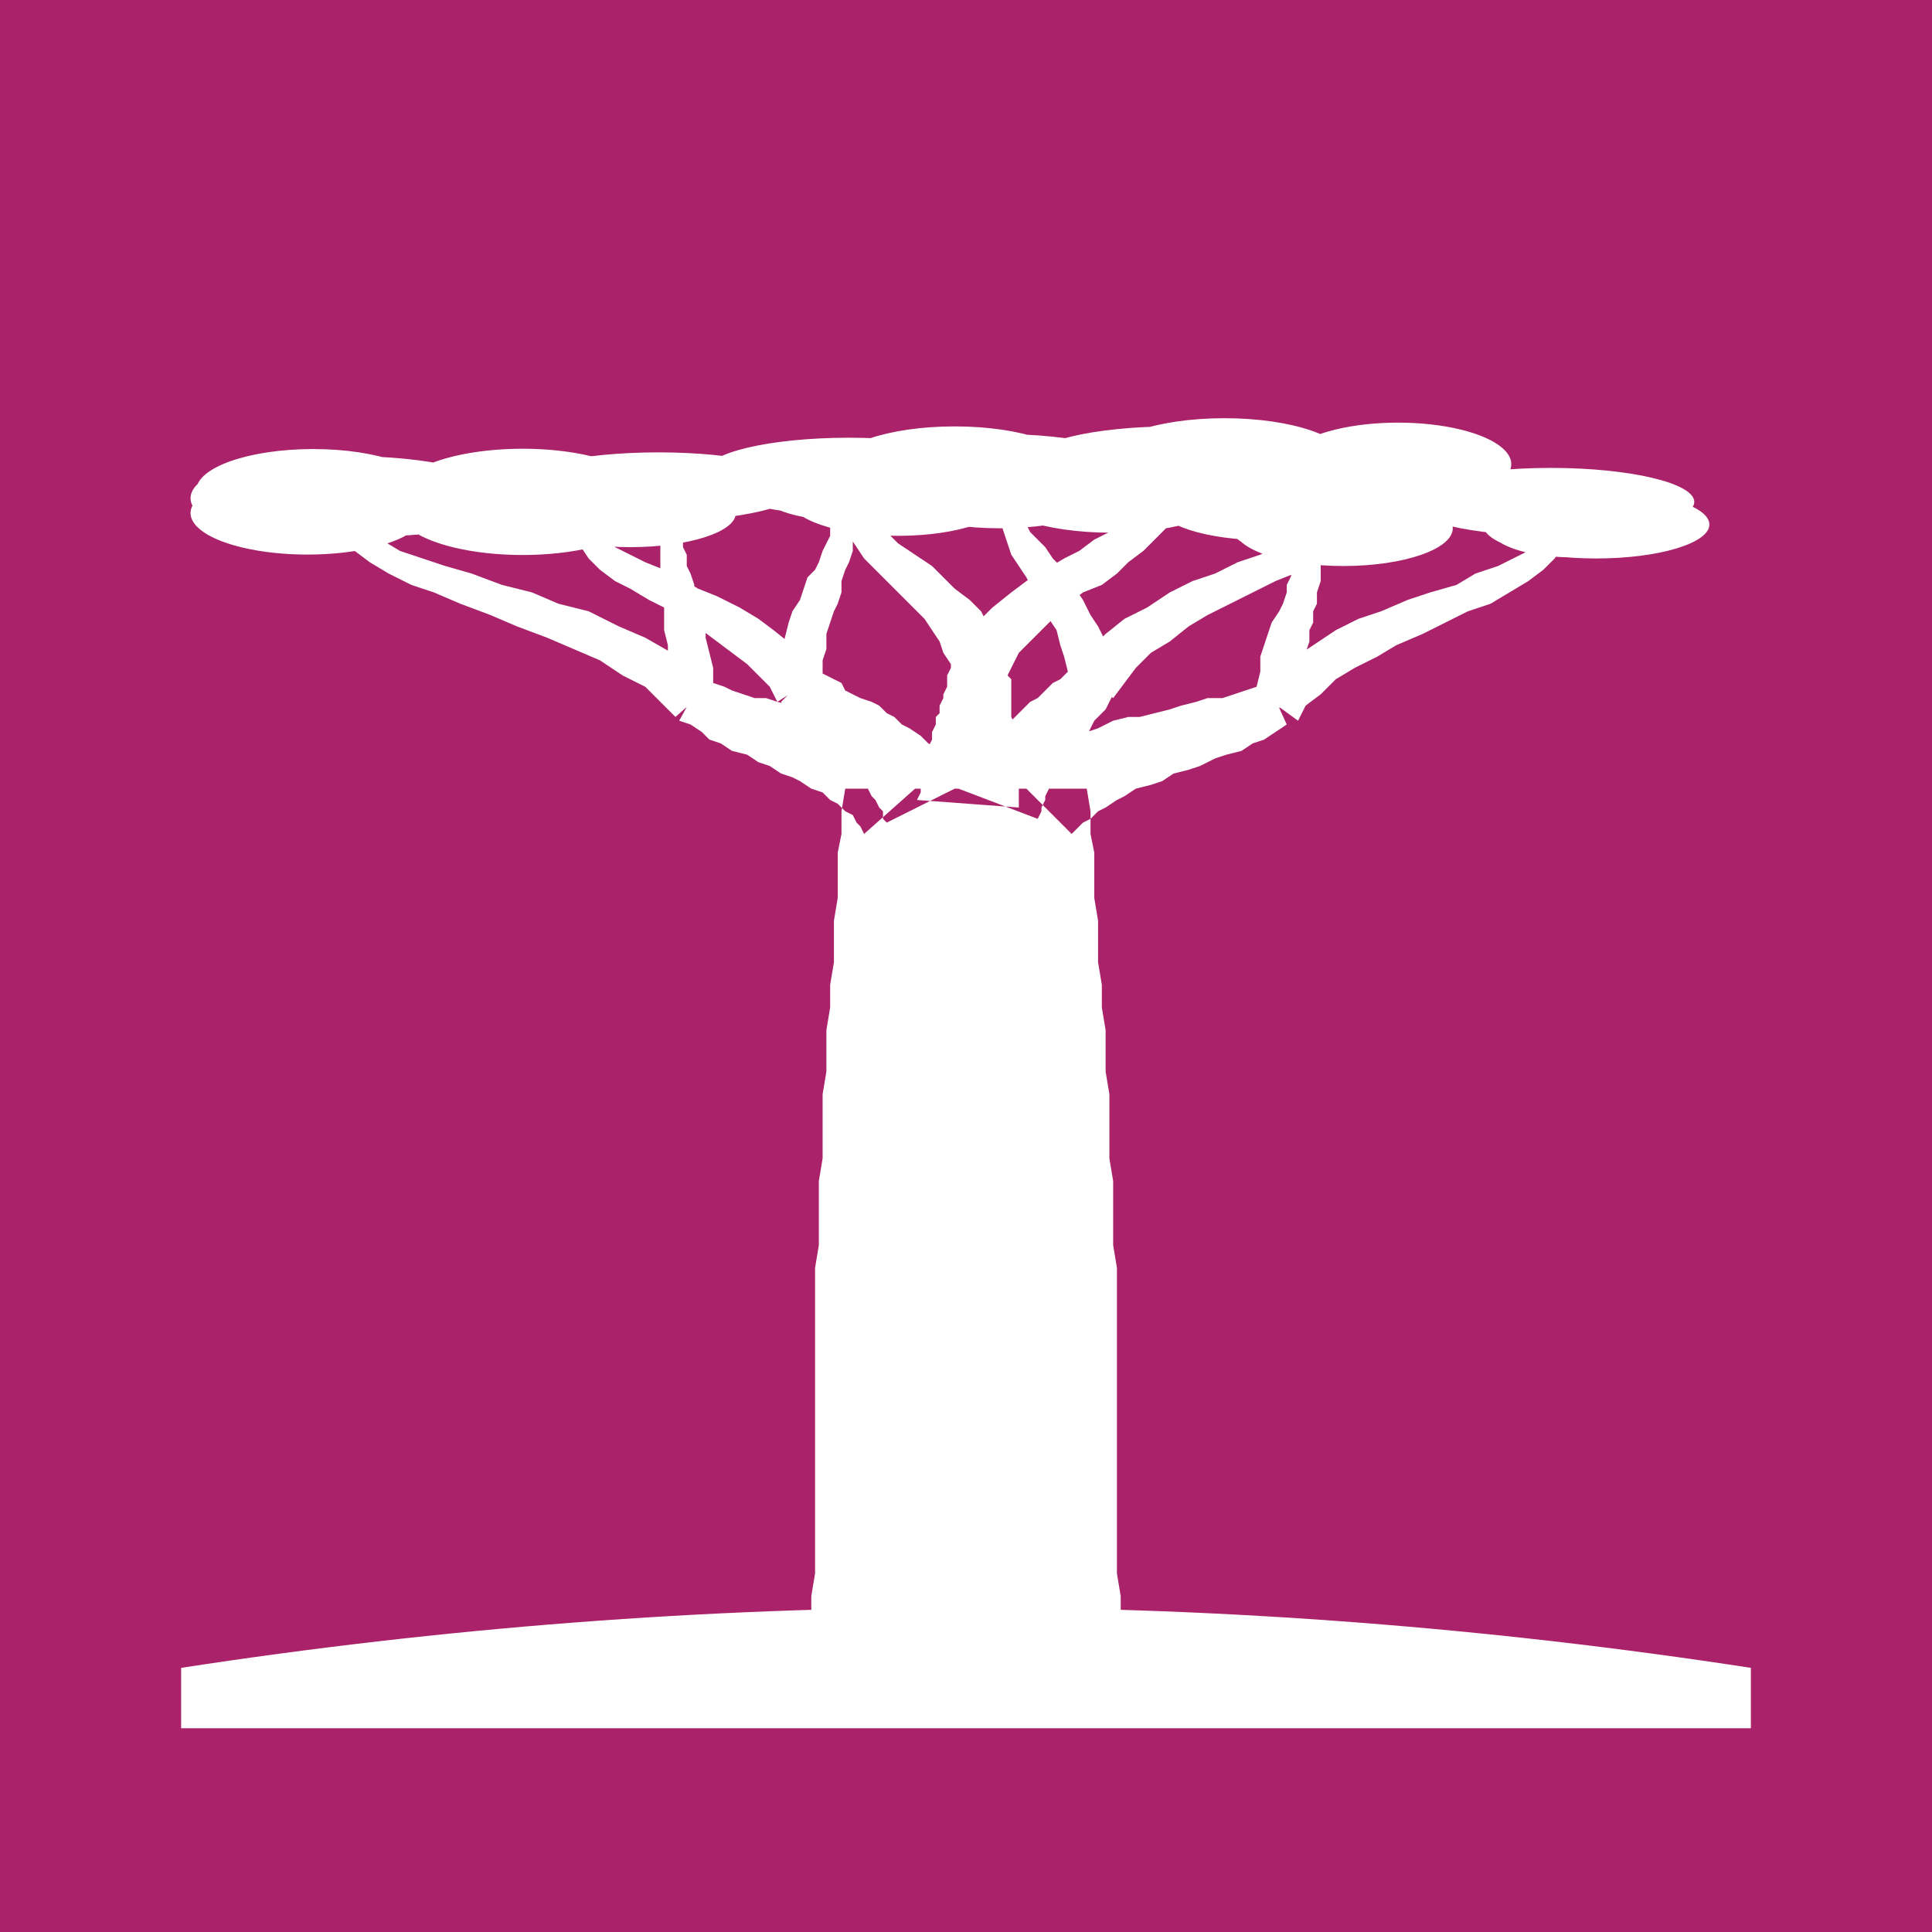
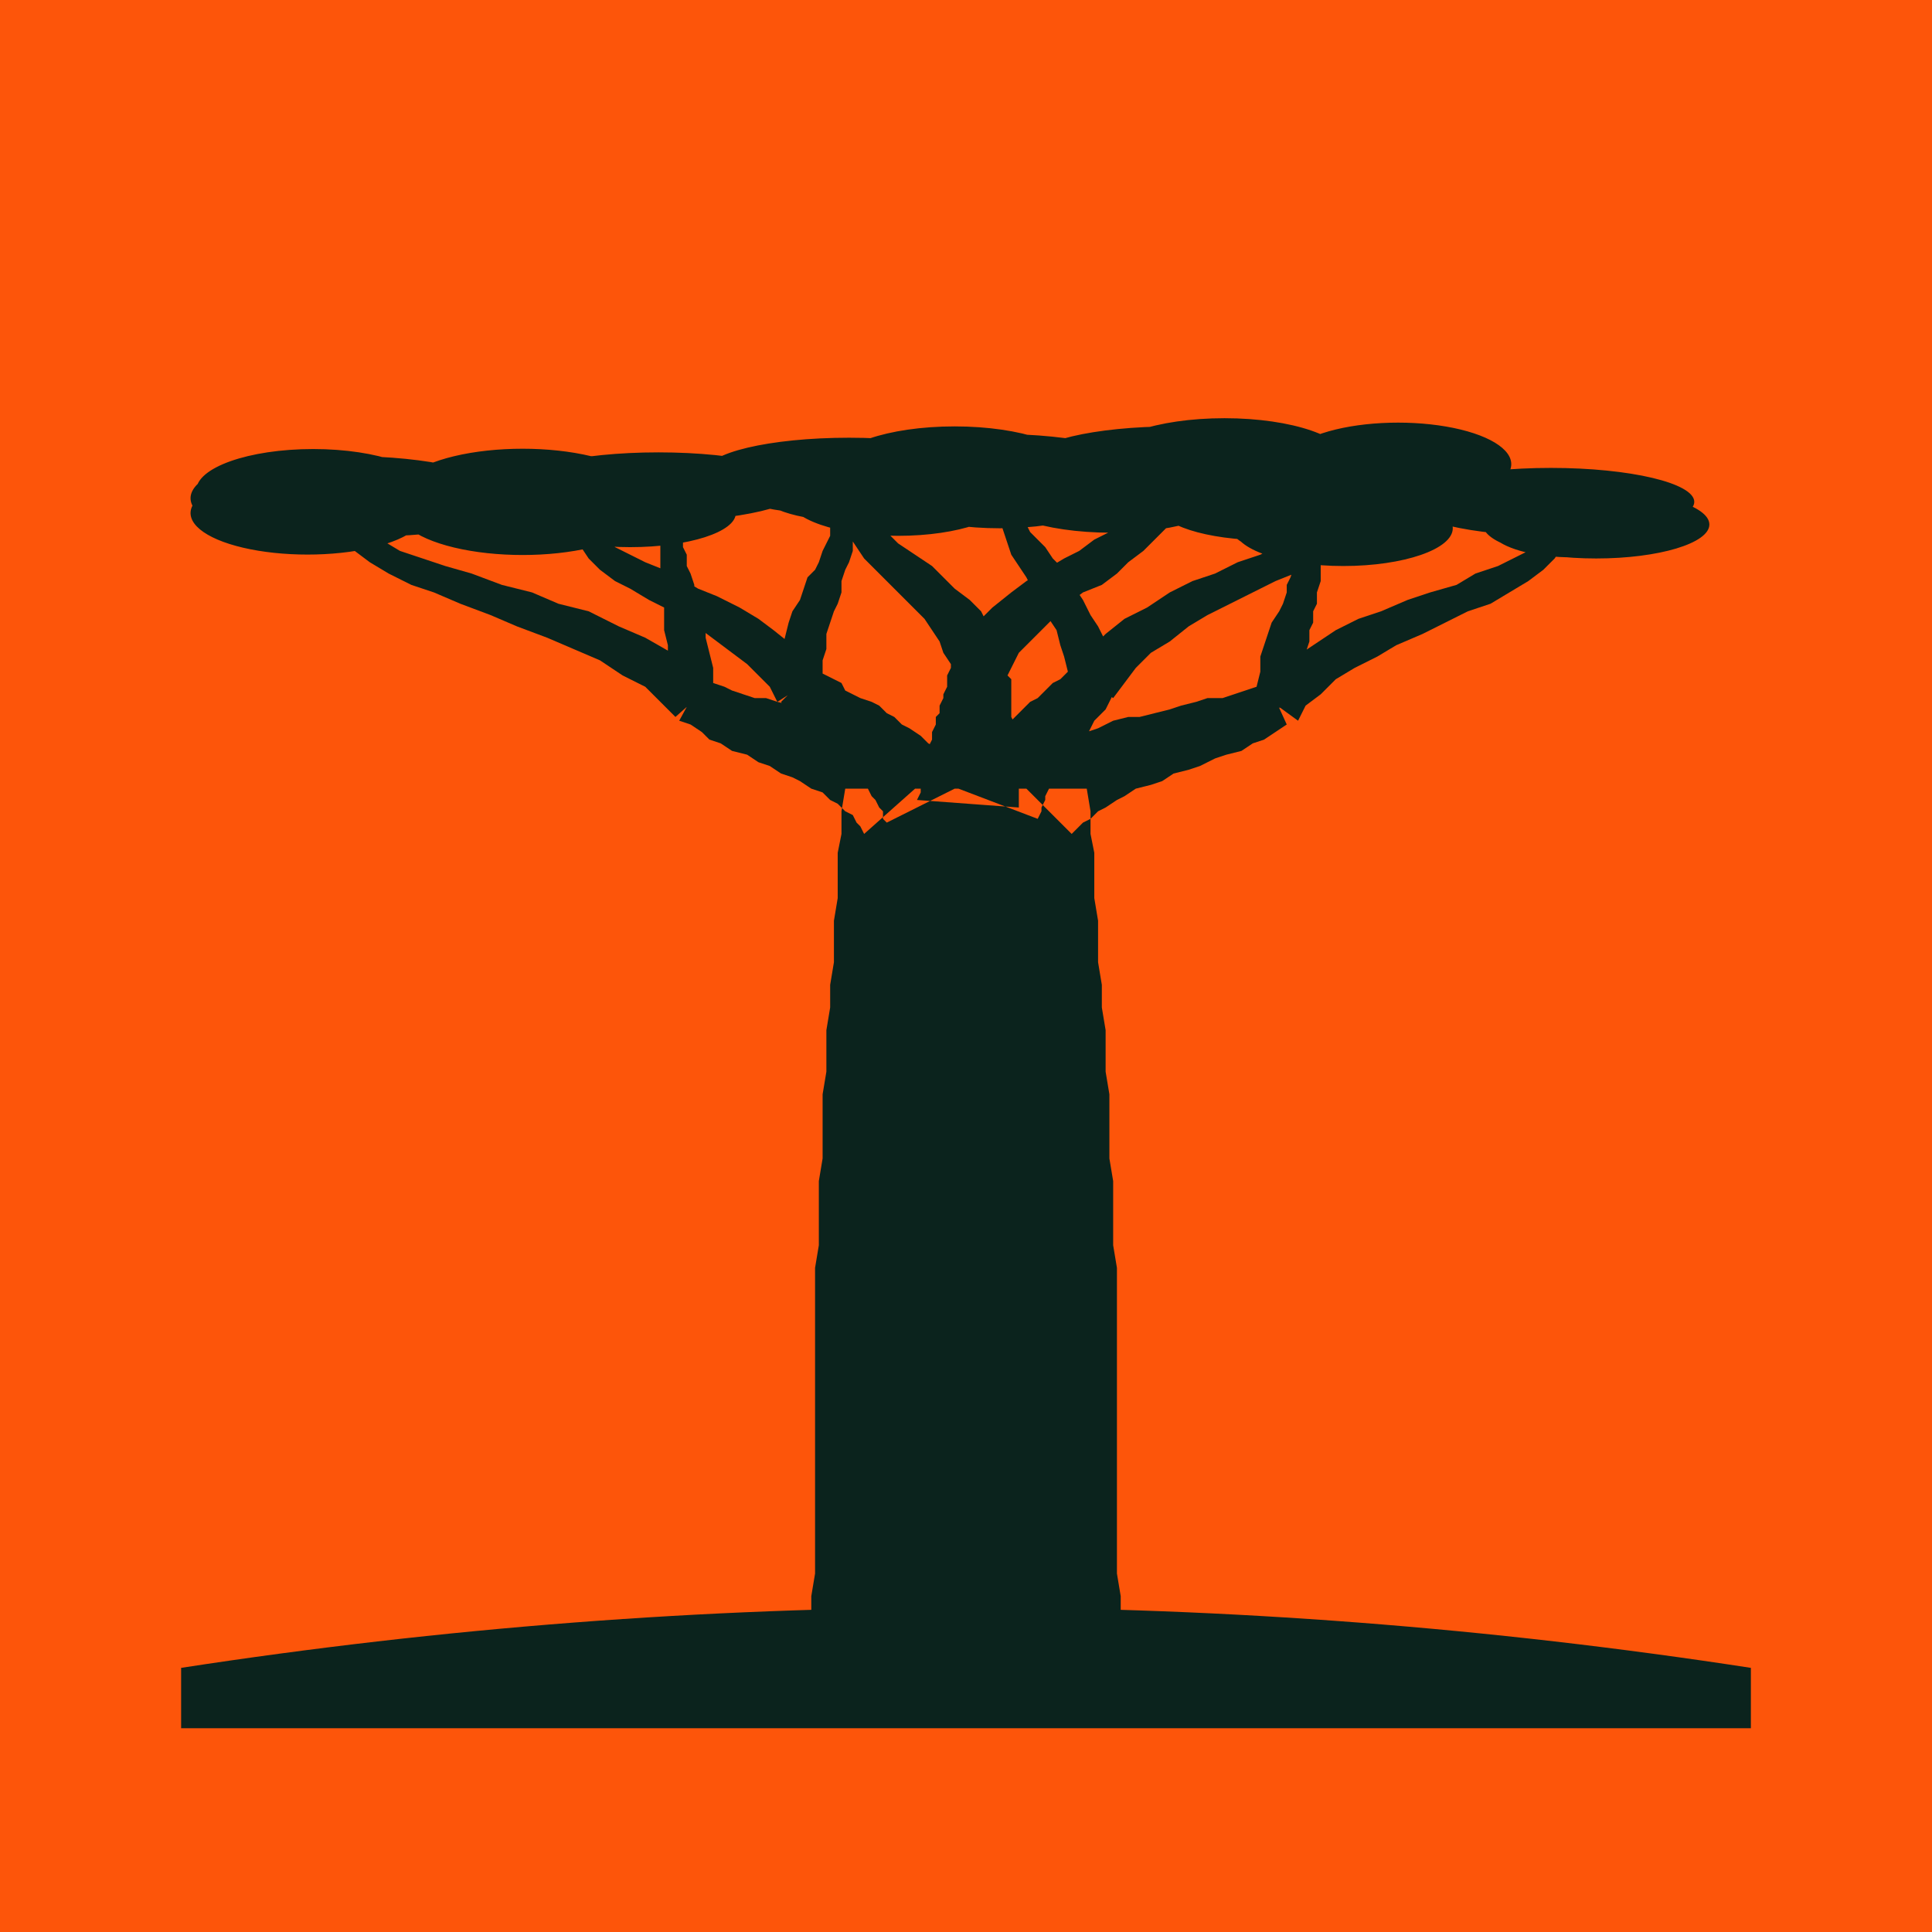
<svg xmlns="http://www.w3.org/2000/svg" viewBox="0 0 512 512">
-   <rect width="512" height="512" fill="#AA226A" />
-   <path fill="#FFFFFF" d="M54 130 A38 9 0 1 0 131 130 A38 9 0 1 0 54 130Z M136 129 A38 9 0 1 0 213 129 A38 9 0 1 0 136 129Z M118 130 A38 9 0 1 0 195 130 A38 9 0 1 0 118 130Z M190 127 A38 9 0 1 0 267 127 A38 9 0 1 0 190 127Z M187 125 A38 9 0 1 0 263 125 A38 9 0 1 0 187 125Z M273 122 A38 9 0 1 0 349 122 A38 9 0 1 0 273 122Z M226 124 A38 9 0 1 0 302 124 A38 9 0 1 0 226 124Z M316 124 A38 9 0 1 0 392 124 A38 9 0 1 0 316 124Z M306 133 A38 9 0 1 0 382 133 A38 9 0 1 0 306 133Z M373 133 A38 9 0 1 0 449 133 A38 9 0 1 0 373 133Z M201 440 L211 434 L215 428 L215 423 L216 417 L216 411 L216 405 L216 400 L216 394 L216 388 L216 382 L216 376 L216 371 L216 365 L216 359 L216 353 L216 348 L216 342 L216 336 L217 330 L217 324 L217 319 L217 313 L218 307 L218 301 L218 296 L218 290 L219 284 L219 278 L219 273 L220 267 L220 261 L221 255 L221 249 L221 244 L222 238 L222 232 L222 226 L223 221 L223 215 L224 209 L288 209 L289 215 L289 221 L290 226 L290 232 L290 238 L291 244 L291 249 L291 255 L292 261 L292 267 L293 273 L293 278 L293 284 L294 290 L294 296 L294 301 L294 307 L295 313 L295 319 L295 324 L295 330 L296 336 L296 342 L296 348 L296 353 L296 359 L296 365 L296 371 L296 376 L296 382 L296 388 L296 394 L296 400 L296 405 L296 411 L296 417 L297 423 L297 428 L301 434 L311 440Z M247 205 L245 203 L242 201 L239 199 L236 197 L232 195 L229 194 L226 192 L223 191 L219 190 L216 189 L213 188 L210 187 L206 186 L203 185 L200 185 L197 184 L194 183 L192 182 L189 181 L186 180 L180 191 L183 192 L186 194 L188 196 L191 197 L194 199 L198 200 L201 202 L204 203 L207 205 L210 206 L212 207 L215 209 L218 210 L220 212 L222 213 L224 215 L226 216 L227 218 L228 219 L229 221Z M188 182 L184 177 L178 173 L171 169 L164 166 L156 162 L148 160 L141 157 L133 155 L125 152 L118 150 L112 148 L106 146 L101 143 L98 141 L96 139 L95 137 A3 3 0 0 1 90 138 L90 138 L91 142 L94 146 L98 149 L103 152 L109 155 L115 157 L122 160 L130 163 L137 166 L145 169 L152 172 L159 175 L165 179 L171 182 L175 186 L179 190Z M190 186 L189 181 L189 177 L188 173 L187 169 L187 166 L186 163 L185 160 L184 157 L184 155 L183 152 L182 150 L182 147 L181 145 L181 142 L180 139 L180 136 A3 3 0 0 1 175 136 L175 136 L175 139 L175 142 L175 145 L175 148 L175 151 L175 154 L175 156 L176 159 L176 162 L176 164 L176 167 L177 171 L177 174 L177 178 L177 182 L177 186Z M255 208 L254 205 L252 203 L250 201 L248 198 L246 197 L244 195 L241 193 L239 192 L237 190 L235 189 L233 187 L231 186 L228 185 L226 184 L224 183 L223 181 L221 180 L219 179 L217 178 L216 177 L207 186 L208 188 L210 190 L212 192 L213 193 L215 195 L217 197 L219 198 L221 200 L222 201 L224 203 L225 205 L227 206 L228 208 L230 209 L231 211 L232 212 L233 214 L234 215 L234 217 L235 218Z M217 179 L214 175 L210 171 L205 167 L201 164 L196 161 L190 158 L185 156 L180 153 L176 151 L171 149 L167 147 L163 145 L161 143 L158 141 L157 140 L157 137 A3 3 0 0 1 152 138 L152 138 L152 141 L154 145 L156 148 L159 151 L163 154 L167 156 L172 159 L176 161 L181 164 L186 167 L190 170 L194 173 L198 176 L201 179 L204 182 L206 186Z M218 183 L218 179 L218 175 L219 172 L219 168 L220 165 L221 162 L222 160 L223 157 L223 154 L224 151 L225 149 L226 146 L226 143 L226 140 L227 137 L226 134 A3 3 0 0 1 221 134 L221 134 L221 137 L220 139 L220 142 L219 144 L218 146 L217 149 L216 151 L214 153 L213 156 L212 159 L210 162 L209 165 L208 169 L207 173 L206 177 L205 182Z M270 214 L270 212 L270 210 L270 208 L270 206 L270 204 L269 202 L269 200 L269 198 L269 196 L269 194 L269 192 L268 190 L268 189 L268 187 L268 185 L268 184 L268 182 L268 180 L267 179 L267 177 L252 176 L252 177 L251 179 L251 180 L251 182 L250 184 L250 185 L249 187 L249 189 L248 190 L248 192 L247 194 L247 196 L246 198 L246 200 L245 202 L245 204 L245 206 L244 208 L244 210 L243 212Z M267 175 L265 171 L262 166 L260 162 L257 159 L253 156 L250 153 L247 150 L244 148 L241 146 L238 144 L236 142 L234 140 L232 138 L230 136 L230 134 L229 132 A3 3 0 0 1 223 133 L223 133 L223 136 L224 139 L225 142 L227 145 L229 148 L232 151 L234 153 L237 156 L240 159 L242 161 L245 164 L247 167 L249 170 L250 173 L252 176 L253 180Z M266 181 L268 177 L270 173 L273 170 L276 167 L280 163 L283 160 L287 157 L292 155 L296 152 L299 149 L303 146 L306 143 L309 140 L311 137 L313 133 L313 129 A3 3 0 0 1 307 128 L307 128 L307 131 L305 133 L304 135 L301 137 L298 139 L294 141 L290 143 L286 146 L282 148 L277 151 L272 154 L268 157 L263 161 L259 165 L256 169 L253 174Z M275 217 L276 215 L276 214 L277 212 L277 211 L278 209 L279 208 L280 206 L281 204 L282 203 L283 201 L284 200 L285 198 L286 196 L288 195 L289 193 L290 191 L291 190 L293 188 L294 186 L295 184 L285 176 L284 177 L282 179 L281 180 L279 181 L278 182 L276 184 L275 185 L273 186 L271 188 L270 189 L268 191 L266 192 L264 194 L263 196 L261 198 L259 200 L258 202 L256 204 L255 206 L254 209Z M296 180 L295 175 L293 170 L291 166 L289 163 L287 159 L285 156 L283 153 L281 150 L279 148 L277 145 L275 143 L273 141 L272 139 L271 136 L270 134 L270 131 A3 3 0 0 1 265 131 L265 131 L265 134 L265 138 L266 141 L267 144 L268 147 L270 150 L272 153 L273 155 L275 158 L277 161 L278 164 L280 167 L281 171 L282 174 L283 178 L284 183Z M295 185 L298 181 L301 177 L305 173 L310 170 L315 166 L320 163 L326 160 L332 157 L338 154 L343 152 L348 149 L353 146 L357 143 L360 139 L362 136 L363 132 A3 3 0 0 1 358 131 L358 131 L357 133 L355 135 L353 138 L349 140 L345 142 L340 144 L334 147 L328 149 L322 152 L316 154 L310 157 L304 161 L298 164 L293 168 L288 173 L285 178Z M284 221 L286 219 L287 218 L289 217 L291 215 L293 214 L296 212 L298 211 L301 209 L305 208 L308 207 L311 205 L315 204 L318 203 L322 201 L325 200 L329 199 L332 197 L335 196 L338 194 L341 192 L336 181 L333 182 L330 183 L327 184 L324 185 L320 185 L317 186 L313 187 L310 188 L306 189 L302 190 L299 190 L295 191 L291 193 L288 194 L284 195 L281 197 L277 198 L274 200 L271 203 L268 205Z M345 188 L345 184 L345 180 L346 176 L346 173 L347 170 L347 167 L348 165 L348 162 L349 160 L349 157 L350 154 L350 152 L350 149 L350 146 L350 143 L350 140 A3 3 0 0 1 345 140 L345 140 L345 143 L344 146 L344 148 L343 150 L342 153 L341 155 L341 157 L340 160 L339 162 L337 165 L336 168 L335 171 L334 174 L334 178 L333 182 L332 187Z M344 191 L346 187 L350 184 L354 180 L359 177 L365 174 L370 171 L377 168 L383 165 L389 162 L395 160 L400 157 L405 154 L409 151 L412 148 L414 145 L415 141 A3 3 0 0 1 410 140 L410 140 L409 142 L408 144 L405 146 L401 148 L397 150 L391 152 L386 155 L379 157 L373 159 L366 162 L360 164 L354 167 L348 171 L342 175 L337 179 L333 183Z M52 130 A31 11 0 1 0 114 130 A31 11 0 1 0 52 130Z M76 134 A27 8 0 1 0 130 134 A27 8 0 1 0 76 134Z M51 134 A31 11 0 1 0 112 134 A31 11 0 1 0 51 134Z M150 132 A22 8 0 1 0 193 132 A22 8 0 1 0 150 132Z M139 136 A28 9 0 1 0 195 136 A28 9 0 1 0 139 136Z M137 133 A27 8 0 1 0 190 133 A27 8 0 1 0 137 133Z M130 134 A27 10 0 1 0 184 134 A27 10 0 1 0 130 134Z M106 133 A33 12 0 1 0 171 133 A33 12 0 1 0 106 133Z M131 132 A27 9 0 1 0 185 132 A27 9 0 1 0 131 132Z M207 130 A26 9 0 1 0 259 130 A26 9 0 1 0 207 130Z M209 132 A29 10 0 1 0 267 132 A29 10 0 1 0 209 132Z M192 128 A25 8 0 1 0 242 128 A25 8 0 1 0 192 128Z M213 131 A27 10 0 1 0 268 131 A27 10 0 1 0 213 131Z M201 130 A23 8 0 1 0 247 130 A23 8 0 1 0 201 130Z M209 132 A26 8 0 1 0 262 132 A26 8 0 1 0 209 132Z M292 122 A32 11 0 1 0 357 122 A32 11 0 1 0 292 122Z M262 130 A32 11 0 1 0 327 130 A32 11 0 1 0 262 130Z M295 125 A25 8 0 1 0 346 125 A25 8 0 1 0 295 125Z M233 129 A32 11 0 1 0 297 129 A32 11 0 1 0 233 129Z M221 124 A32 11 0 1 0 285 124 A32 11 0 1 0 221 124Z M230 125 A25 10 0 1 0 280 125 A25 10 0 1 0 230 125Z M346 130 A29 9 0 1 0 404 130 A29 9 0 1 0 346 130Z M341 125 A30 11 0 1 0 400 125 A30 11 0 1 0 341 125Z M347 130 A22 8 0 1 0 391 130 A22 8 0 1 0 347 130Z M307 134 A28 9 0 1 0 364 134 A28 9 0 1 0 307 134Z M327 140 A29 10 0 1 0 385 140 A29 10 0 1 0 327 140Z M325 138 A29 11 0 1 0 384 138 A29 11 0 1 0 325 138Z M397 138 A22 7 0 1 0 441 138 A22 7 0 1 0 397 138Z M395 138 A22 8 0 1 0 438 138 A22 8 0 1 0 395 138Z M393 139 A30 9 0 1 0 453 139 A30 9 0 1 0 393 139Z M48 442 Q256 410 464 442 L464 458 L48 458Z" />
+   <rect width="512" height="512" fill="#FD550A" />
+   <path fill="#0B231D" d="M54 130 A38 9 0 1 0 131 130 A38 9 0 1 0 54 130Z M136 129 A38 9 0 1 0 213 129 A38 9 0 1 0 136 129Z M118 130 A38 9 0 1 0 195 130 A38 9 0 1 0 118 130Z M190 127 A38 9 0 1 0 267 127 A38 9 0 1 0 190 127Z M187 125 A38 9 0 1 0 263 125 A38 9 0 1 0 187 125Z M273 122 A38 9 0 1 0 349 122 A38 9 0 1 0 273 122Z M226 124 A38 9 0 1 0 302 124 A38 9 0 1 0 226 124Z M316 124 A38 9 0 1 0 392 124 A38 9 0 1 0 316 124Z M306 133 A38 9 0 1 0 382 133 A38 9 0 1 0 306 133Z M373 133 A38 9 0 1 0 449 133 A38 9 0 1 0 373 133Z M201 440 L211 434 L215 428 L215 423 L216 417 L216 411 L216 405 L216 400 L216 394 L216 388 L216 382 L216 376 L216 371 L216 365 L216 359 L216 353 L216 348 L216 342 L216 336 L217 330 L217 324 L217 319 L217 313 L218 307 L218 301 L218 296 L218 290 L219 284 L219 278 L219 273 L220 267 L220 261 L221 255 L221 249 L221 244 L222 238 L222 232 L222 226 L223 221 L223 215 L224 209 L288 209 L289 215 L289 221 L290 226 L290 232 L290 238 L291 244 L291 249 L291 255 L292 261 L292 267 L293 273 L293 278 L293 284 L294 290 L294 296 L294 301 L294 307 L295 313 L295 319 L295 324 L295 330 L296 336 L296 342 L296 348 L296 353 L296 359 L296 365 L296 371 L296 376 L296 382 L296 388 L296 394 L296 400 L296 405 L296 411 L296 417 L297 423 L297 428 L301 434 L311 440Z M247 205 L245 203 L242 201 L239 199 L236 197 L232 195 L229 194 L226 192 L223 191 L219 190 L216 189 L213 188 L210 187 L206 186 L203 185 L200 185 L197 184 L194 183 L192 182 L189 181 L186 180 L180 191 L183 192 L186 194 L188 196 L191 197 L194 199 L198 200 L201 202 L204 203 L207 205 L210 206 L212 207 L215 209 L218 210 L220 212 L222 213 L224 215 L226 216 L227 218 L228 219 L229 221Z M188 182 L184 177 L178 173 L171 169 L164 166 L156 162 L148 160 L141 157 L133 155 L125 152 L118 150 L112 148 L106 146 L101 143 L98 141 L96 139 L95 137 A3 3 0 0 1 90 138 L90 138 L91 142 L94 146 L98 149 L103 152 L109 155 L115 157 L122 160 L130 163 L137 166 L145 169 L152 172 L159 175 L165 179 L171 182 L175 186 L179 190Z M190 186 L189 181 L189 177 L188 173 L187 169 L187 166 L186 163 L185 160 L184 157 L184 155 L183 152 L182 150 L182 147 L181 145 L181 142 L180 139 L180 136 A3 3 0 0 1 175 136 L175 136 L175 139 L175 142 L175 145 L175 148 L175 151 L175 154 L175 156 L176 159 L176 162 L176 164 L176 167 L177 171 L177 174 L177 178 L177 182 L177 186Z M255 208 L254 205 L252 203 L250 201 L248 198 L246 197 L244 195 L241 193 L239 192 L237 190 L235 189 L233 187 L231 186 L228 185 L226 184 L224 183 L223 181 L221 180 L219 179 L217 178 L216 177 L207 186 L208 188 L210 190 L212 192 L213 193 L215 195 L217 197 L219 198 L221 200 L222 201 L224 203 L225 205 L227 206 L228 208 L230 209 L231 211 L232 212 L233 214 L234 215 L234 217 L235 218Z M217 179 L214 175 L210 171 L205 167 L201 164 L196 161 L190 158 L185 156 L180 153 L176 151 L171 149 L167 147 L163 145 L161 143 L158 141 L157 140 L157 137 A3 3 0 0 1 152 138 L152 138 L152 141 L154 145 L156 148 L159 151 L163 154 L167 156 L172 159 L176 161 L181 164 L186 167 L190 170 L194 173 L198 176 L201 179 L204 182 L206 186Z M218 183 L218 179 L218 175 L219 172 L219 168 L220 165 L221 162 L222 160 L223 157 L223 154 L224 151 L225 149 L226 146 L226 143 L226 140 L227 137 L226 134 A3 3 0 0 1 221 134 L221 134 L221 137 L220 139 L220 142 L219 144 L218 146 L217 149 L216 151 L214 153 L213 156 L212 159 L210 162 L209 165 L208 169 L207 173 L206 177 L205 182Z M270 214 L270 212 L270 210 L270 208 L270 206 L270 204 L269 202 L269 200 L269 198 L269 196 L269 194 L269 192 L268 190 L268 189 L268 187 L268 185 L268 184 L268 182 L268 180 L267 179 L267 177 L252 176 L252 177 L251 179 L251 180 L251 182 L250 184 L250 185 L249 187 L249 189 L248 190 L248 192 L247 194 L247 196 L246 198 L246 200 L245 202 L245 204 L245 206 L244 208 L244 210 L243 212Z M267 175 L265 171 L262 166 L260 162 L257 159 L253 156 L250 153 L247 150 L244 148 L241 146 L238 144 L236 142 L234 140 L232 138 L230 136 L230 134 L229 132 A3 3 0 0 1 223 133 L223 133 L223 136 L224 139 L225 142 L227 145 L229 148 L232 151 L234 153 L237 156 L240 159 L242 161 L245 164 L247 167 L249 170 L250 173 L252 176 L253 180Z M266 181 L268 177 L270 173 L273 170 L276 167 L280 163 L283 160 L287 157 L292 155 L296 152 L299 149 L303 146 L306 143 L309 140 L311 137 L313 133 L313 129 A3 3 0 0 1 307 128 L307 128 L307 131 L305 133 L304 135 L301 137 L298 139 L294 141 L290 143 L286 146 L282 148 L277 151 L272 154 L268 157 L263 161 L259 165 L256 169 L253 174Z M275 217 L276 215 L276 214 L277 212 L277 211 L278 209 L279 208 L280 206 L281 204 L282 203 L283 201 L284 200 L285 198 L286 196 L288 195 L289 193 L290 191 L291 190 L293 188 L294 186 L295 184 L285 176 L284 177 L282 179 L281 180 L279 181 L278 182 L276 184 L275 185 L273 186 L271 188 L270 189 L268 191 L266 192 L264 194 L263 196 L261 198 L259 200 L258 202 L256 204 L255 206 L254 209Z M296 180 L295 175 L293 170 L291 166 L289 163 L287 159 L285 156 L283 153 L281 150 L279 148 L277 145 L275 143 L273 141 L272 139 L271 136 L270 134 L270 131 A3 3 0 0 1 265 131 L265 131 L265 134 L265 138 L266 141 L267 144 L268 147 L270 150 L272 153 L273 155 L275 158 L277 161 L278 164 L280 167 L281 171 L282 174 L283 178 L284 183Z M295 185 L298 181 L301 177 L305 173 L310 170 L315 166 L320 163 L326 160 L332 157 L338 154 L343 152 L348 149 L353 146 L357 143 L360 139 L362 136 L363 132 A3 3 0 0 1 358 131 L358 131 L357 133 L355 135 L353 138 L349 140 L345 142 L340 144 L334 147 L328 149 L322 152 L316 154 L310 157 L304 161 L298 164 L293 168 L288 173 L285 178Z M284 221 L286 219 L287 218 L289 217 L291 215 L293 214 L296 212 L298 211 L301 209 L305 208 L308 207 L311 205 L315 204 L318 203 L322 201 L325 200 L329 199 L332 197 L335 196 L338 194 L341 192 L336 181 L333 182 L330 183 L327 184 L324 185 L320 185 L317 186 L313 187 L310 188 L306 189 L302 190 L299 190 L295 191 L291 193 L288 194 L284 195 L281 197 L277 198 L274 200 L271 203 L268 205Z M345 188 L345 184 L345 180 L346 176 L346 173 L347 170 L347 167 L348 165 L348 162 L349 160 L349 157 L350 154 L350 152 L350 149 L350 146 L350 143 L350 140 A3 3 0 0 1 345 140 L345 140 L345 143 L344 146 L344 148 L343 150 L342 153 L341 155 L341 157 L340 160 L339 162 L337 165 L336 168 L335 171 L334 174 L334 178 L333 182 L332 187Z M344 191 L346 187 L350 184 L354 180 L359 177 L365 174 L370 171 L377 168 L383 165 L389 162 L395 160 L400 157 L405 154 L409 151 L412 148 L414 145 L415 141 A3 3 0 0 1 410 140 L410 140 L409 142 L408 144 L405 146 L401 148 L397 150 L391 152 L386 155 L379 157 L373 159 L366 162 L360 164 L354 167 L348 171 L342 175 L337 179 L333 183Z M52 130 A31 11 0 1 0 114 130 A31 11 0 1 0 52 130Z M76 134 A27 8 0 1 0 130 134 A27 8 0 1 0 76 134Z M51 134 A31 11 0 1 0 112 134 A31 11 0 1 0 51 134Z M150 132 A22 8 0 1 0 193 132 A22 8 0 1 0 150 132Z M139 136 A28 9 0 1 0 195 136 A28 9 0 1 0 139 136Z M137 133 A27 8 0 1 0 190 133 A27 8 0 1 0 137 133Z M130 134 A27 10 0 1 0 184 134 A27 10 0 1 0 130 134Z M106 133 A33 12 0 1 0 171 133 A33 12 0 1 0 106 133Z M131 132 A27 9 0 1 0 185 132 A27 9 0 1 0 131 132Z M207 130 A26 9 0 1 0 259 130 A26 9 0 1 0 207 130Z M209 132 A29 10 0 1 0 267 132 A29 10 0 1 0 209 132Z M192 128 A25 8 0 1 0 242 128 A25 8 0 1 0 192 128Z M213 131 A27 10 0 1 0 268 131 A27 10 0 1 0 213 131Z M201 130 A23 8 0 1 0 247 130 A23 8 0 1 0 201 130Z M209 132 A26 8 0 1 0 262 132 A26 8 0 1 0 209 132Z M292 122 A32 11 0 1 0 357 122 A32 11 0 1 0 292 122Z M262 130 A32 11 0 1 0 327 130 A32 11 0 1 0 262 130Z M295 125 A25 8 0 1 0 346 125 A25 8 0 1 0 295 125Z M233 129 A32 11 0 1 0 297 129 A32 11 0 1 0 233 129Z M221 124 A32 11 0 1 0 285 124 A32 11 0 1 0 221 124Z M230 125 A25 10 0 1 0 280 125 A25 10 0 1 0 230 125Z M346 130 A29 9 0 1 0 404 130 A29 9 0 1 0 346 130Z M341 125 A30 11 0 1 0 400 125 A30 11 0 1 0 341 125Z M347 130 A22 8 0 1 0 391 130 A22 8 0 1 0 347 130Z M307 134 A28 9 0 1 0 364 134 A28 9 0 1 0 307 134Z M327 140 A29 10 0 1 0 385 140 A29 10 0 1 0 327 140Z M325 138 A29 11 0 1 0 384 138 A29 11 0 1 0 325 138Z M397 138 A22 7 0 1 0 441 138 A22 7 0 1 0 397 138Z M395 138 A22 8 0 1 0 438 138 A22 8 0 1 0 395 138Z M393 139 A30 9 0 1 0 453 139 A30 9 0 1 0 393 139Z M48 442 Q256 410 464 442 L464 458 L48 458Z" />
</svg>
